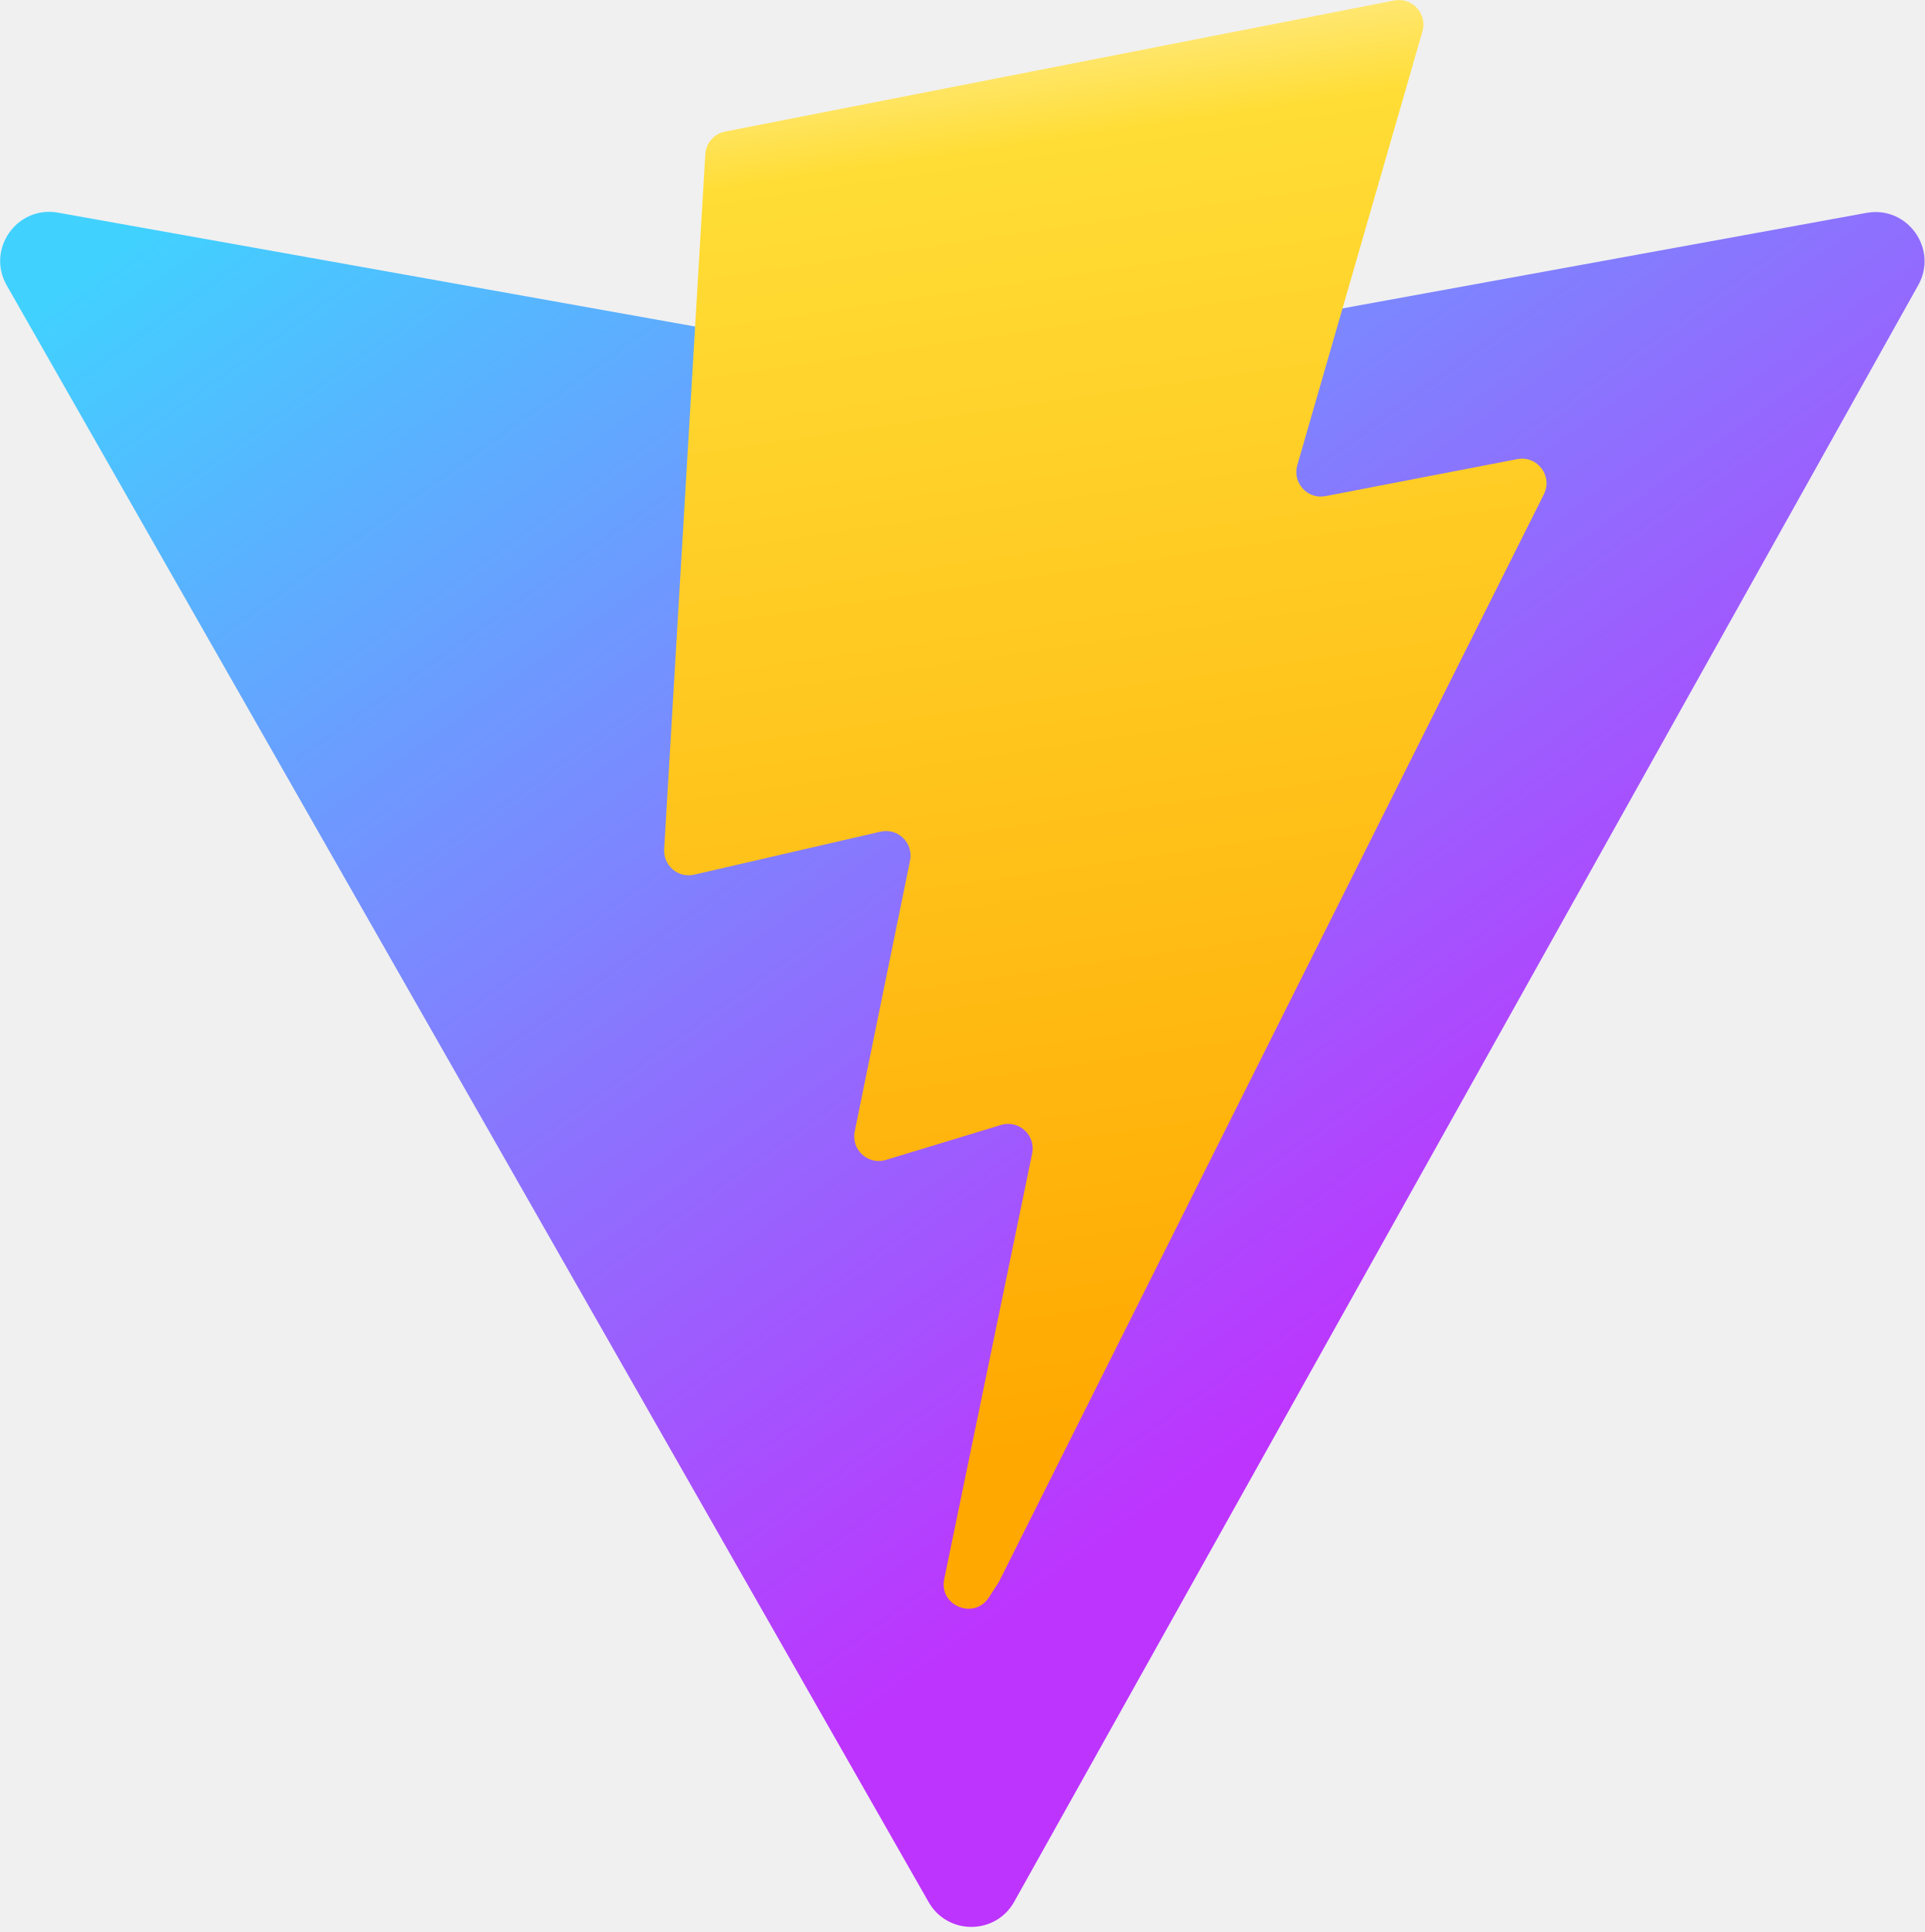
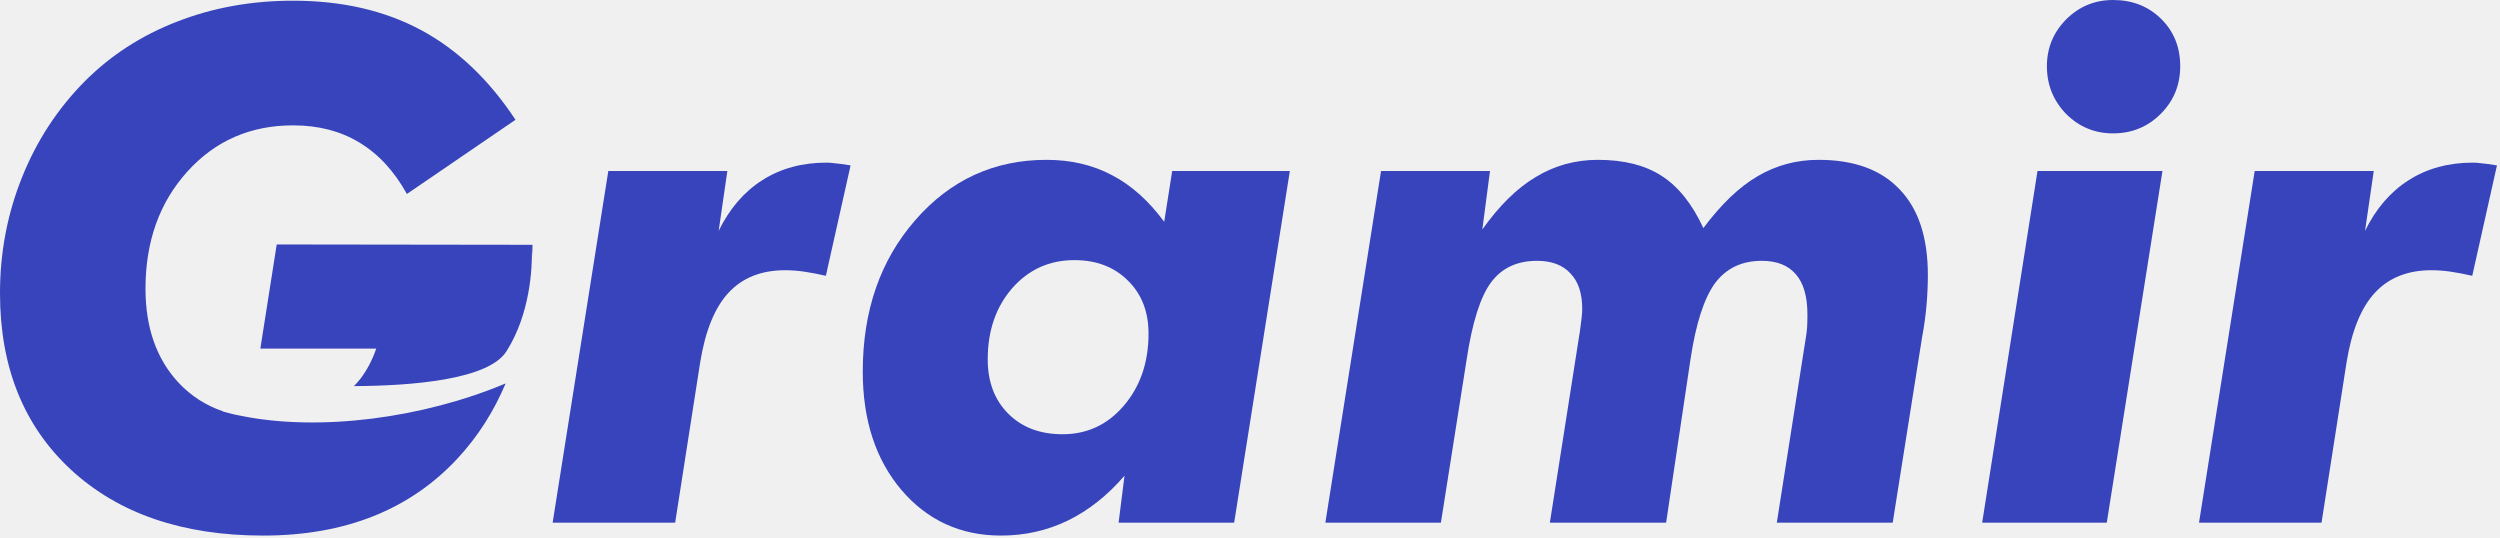
- <svg xmlns="http://www.w3.org/2000/svg" aria-hidden="true" role="img" class="iconify iconify--logos" width="31.88" height="32" preserveAspectRatio="xMidYMid meet" viewBox="0 0 256 257">
+ <svg xmlns="http://www.w3.org/2000/svg" width="642" height="138" viewBox="0 0 642 138" fill="none">
+   <g clip-path="url(#clip0_3_218)">
+     <path d="M75.262 0.179C87.776 0.179 98.711 2.683 108.066 7.691C117.422 12.698 125.526 20.389 132.38 30.762L104.491 49.809C101.213 43.907 97.132 39.496 92.245 36.575C87.418 33.653 81.757 32.193 75.262 32.193C64.298 32.193 55.24 36.157 48.089 44.086C40.938 52.015 37.363 62.031 37.363 74.132C37.363 84.148 40.194 92.196 45.854 98.277C49.082 101.71 52.901 104.162 57.311 105.637L57.236 105.673C57.643 105.786 58.054 105.893 58.467 105.999C59.558 106.315 60.685 106.573 61.846 106.775C82.111 110.904 108.727 107.363 129.849 98.461C126.769 105.746 122.668 112.154 117.541 117.682C105.266 130.917 88.61 137.535 67.575 137.535C46.897 137.535 30.45 131.901 18.235 120.633C6.078 109.366 0 94.253 0 75.295C0 64.862 1.877 54.966 5.631 45.606C9.385 36.187 14.778 27.93 21.81 20.836C28.484 14.159 36.38 9.062 45.497 5.544C54.674 1.967 64.596 0.179 75.262 0.179ZM136.535 62.864L136.595 64.345C136.664 68.832 136.183 80.52 130.073 90.196C125.456 97.511 105.905 99.078 90.897 99.155C91.499 98.541 92.068 97.891 92.603 97.204C94.271 94.998 95.612 92.435 96.625 89.513H66.86L71.061 62.776L136.535 62.864ZM136.759 62.865C136.736 63.857 136.697 64.839 136.653 65.812L136.595 64.345C136.585 63.686 136.562 63.183 136.544 62.864L136.759 62.865Z" fill="#3844BC" />
+     <path d="M141.916 134.225L156.217 43.907H186.787L184.552 59.288C187.353 53.565 191.107 49.213 195.815 46.232C200.522 43.251 206.005 41.761 212.261 41.761C212.917 41.761 213.662 41.821 214.496 41.94C215.33 41.999 216.642 42.178 218.43 42.476L212.083 70.824C209.997 70.347 208.12 69.989 206.452 69.751C204.783 69.512 203.174 69.393 201.624 69.393C195.486 69.393 190.63 71.331 187.055 75.206C183.539 79.021 181.125 84.953 179.814 93.001L173.379 134.225H141.916Z" fill="#3844BC" />
+     <path d="M253.647 92.286C253.647 98.068 255.405 102.718 258.921 106.236C262.436 109.753 267.084 111.512 272.864 111.512C279.181 111.512 284.425 109.067 288.596 104.179C292.827 99.231 294.942 93.061 294.942 85.668C294.942 80.064 293.185 75.534 289.668 72.076C286.153 68.558 281.565 66.8 275.904 66.8C269.467 66.8 264.134 69.214 259.903 74.043C255.733 78.872 253.647 84.953 253.647 92.286ZM288.775 122.153C284.425 127.22 279.568 131.065 274.205 133.689C268.901 136.252 263.181 137.534 257.044 137.534C246.675 137.534 238.154 133.629 231.48 125.82C224.865 118.01 221.557 107.875 221.557 95.415C221.557 79.796 226.056 66.83 235.055 56.516C244.053 46.203 255.285 41.046 268.753 41.046C275.009 41.046 280.611 42.357 285.557 44.98C290.503 47.544 294.972 51.538 298.965 56.963L301.021 43.907H331.233L316.932 134.225H287.255L288.775 122.153Z" fill="#3844BC" />
+     <path d="M340.35 134.225L354.652 43.907H382.63L380.662 58.931C385.013 52.79 389.601 48.289 394.428 45.428C399.254 42.506 404.558 41.046 410.339 41.046C417.013 41.046 422.464 42.417 426.695 45.159C430.986 47.901 434.562 52.373 437.423 58.573C442.011 52.432 446.658 47.991 451.366 45.249C456.133 42.447 461.348 41.046 467.009 41.046C476.126 41.046 483.068 43.579 487.835 48.647C492.662 53.654 495.075 60.987 495.075 70.645C495.075 73.149 494.956 75.772 494.718 78.514C494.479 81.197 494.093 83.969 493.556 86.831L486.047 134.225H456.282L463.791 86.384C463.91 85.668 463.999 84.923 464.059 84.148C464.118 83.373 464.148 82.24 464.148 80.75C464.148 76.159 463.164 72.731 461.198 70.466C459.233 68.141 456.313 66.979 452.439 66.979C447.255 66.979 443.231 68.916 440.372 72.791C437.571 76.666 435.485 83.164 434.115 92.286L427.858 134.225H398.003L405.512 86.384C405.571 86.145 405.631 85.787 405.69 85.311C406.108 82.449 406.316 80.452 406.316 79.319C406.316 75.325 405.303 72.284 403.277 70.198C401.311 68.052 398.45 66.979 394.696 66.979C389.572 66.979 385.638 68.827 382.898 72.523C380.156 76.219 378.071 82.807 376.64 92.286L370.025 134.225H340.35Z" fill="#3844BC" />
+     <path d="M525.645 16.991C525.645 12.341 527.283 8.346 530.561 5.008C533.898 1.669 537.92 0 542.628 0C547.574 0 551.685 1.61 554.962 4.829C558.241 8.048 559.879 12.102 559.879 16.991C559.879 21.82 558.211 25.903 554.874 29.242C551.536 32.58 547.454 34.249 542.628 34.249C537.92 34.249 533.898 32.58 530.561 29.242C527.283 25.843 525.645 21.76 525.645 16.991ZM509.02 134.225L523.231 43.907H555.321L541.019 134.225H509.02Z" fill="#3844BC" />
+     <path d="M564.706 134.225L579.008 43.907H609.578L607.342 59.288C610.144 53.565 613.898 49.213 618.606 46.232C623.312 43.251 628.795 41.761 635.051 41.761C635.708 41.761 636.453 41.821 637.287 41.94C638.121 41.999 639.432 42.178 641.22 42.476L634.874 70.824C632.788 70.347 630.911 69.989 629.243 69.751C627.573 69.512 625.964 69.393 624.415 69.393C618.277 69.393 613.421 71.331 609.846 75.206C606.329 79.021 603.916 84.953 602.605 93.001L596.169 134.225H564.706Z" fill="#3844BC" />
+   </g>
  <defs>
-     <linearGradient id="IconifyId1813088fe1fbc01fb466" x1="-.828%" x2="57.636%" y1="7.652%" y2="78.411%">
-       <stop offset="0%" stop-color="#41D1FF" />
-       <stop offset="100%" stop-color="#BD34FE" />
-     </linearGradient>
-     <linearGradient id="IconifyId1813088fe1fbc01fb467" x1="43.376%" x2="50.316%" y1="2.242%" y2="89.03%">
-       <stop offset="0%" stop-color="#FFEA83" />
-       <stop offset="8.333%" stop-color="#FFDD35" />
-       <stop offset="100%" stop-color="#FFA800" />
-     </linearGradient>
+     <clipPath id="clip0_3_218">
+       <rect width="642" height="138" fill="white" />
+     </clipPath>
  </defs>
-   <path fill="url(#IconifyId1813088fe1fbc01fb466)" d="M255.153 37.938L134.897 252.976c-2.483 4.44-8.862 4.466-11.382.048L.875 37.958c-2.746-4.814 1.371-10.646 6.827-9.67l120.385 21.517a6.537 6.537 0 0 0 2.322-.004l117.867-21.483c5.438-.991 9.574 4.796 6.877 9.62Z" />
-   <path fill="url(#IconifyId1813088fe1fbc01fb467)" d="M185.432.063L96.44 17.501a3.268 3.268 0 0 0-2.634 3.014l-5.474 92.456a3.268 3.268 0 0 0 3.997 3.378l24.777-5.718c2.318-.535 4.413 1.507 3.936 3.838l-7.361 36.047c-.495 2.426 1.782 4.5 4.151 3.78l15.304-4.649c2.372-.72 4.652 1.36 4.15 3.788l-11.698 56.621c-.732 3.542 3.979 5.473 5.943 2.437l1.313-2.028l72.516-144.72c1.215-2.423-.88-5.186-3.54-4.672l-25.505 4.922c-2.396.462-4.435-1.77-3.759-4.114l16.646-57.705c.677-2.35-1.37-4.583-3.769-4.113Z" />
</svg>
